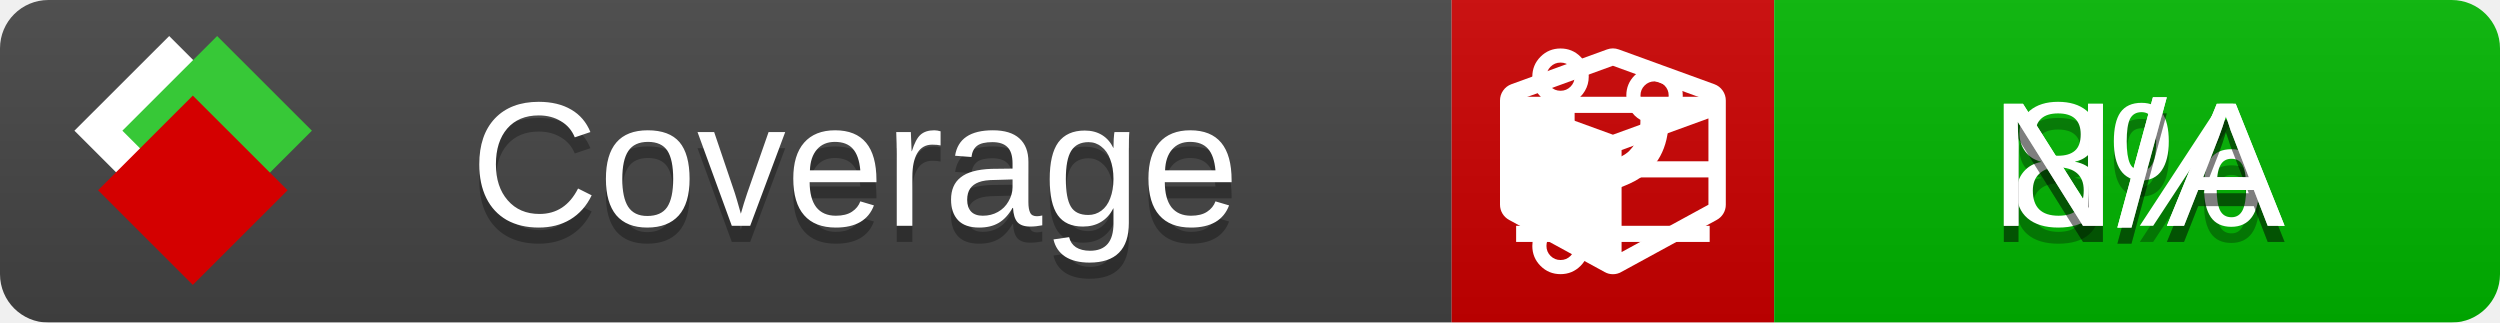
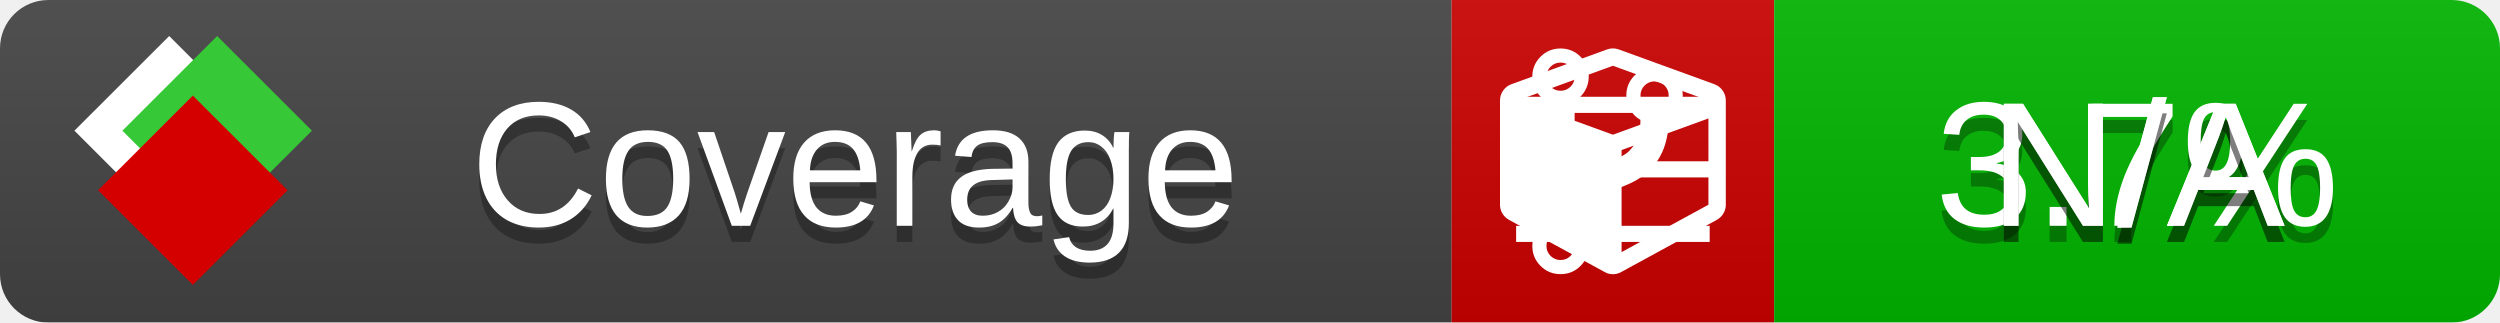
<svg xmlns="http://www.w3.org/2000/svg" xmlns:xlink="http://www.w3.org/1999/xlink" width="155" height="20">
  <style type="text/css">
          
            @keyframes fade1 {
                0% { visibility: visible; opacity: 1; }
               27% { visibility: visible; opacity: 1; }
               33% { visibility: hidden; opacity: 0; }
               60% { visibility: hidden; opacity: 0; }
               66% { visibility: hidden; opacity: 0; }
               93% { visibility: hidden; opacity: 0; }
              100% { visibility: visible; opacity: 1; }
            }
            @keyframes fade2 {
                0% { visibility: hidden; opacity: 0; }
               27% { visibility: hidden; opacity: 0; }
               33% { visibility: visible; opacity: 1; }
               60% { visibility: visible; opacity: 1; }
               66% { visibility: hidden; opacity: 0; }
               93% { visibility: hidden; opacity: 0; }
              100% { visibility: hidden; opacity: 0; }
            }
            @keyframes fade3 {
                0% { visibility: hidden; opacity: 0; }
               27% { visibility: hidden; opacity: 0; }
               33% { visibility: hidden; opacity: 0; }
               60% { visibility: hidden; opacity: 0; }
               66% { visibility: visible; opacity: 1; }
               93% { visibility: visible; opacity: 1; }
              100% { visibility: hidden; opacity: 0; }
            }
            .linecoverage {
                animation-duration: 15s;
                animation-name: fade1;
                animation-iteration-count: infinite;
            }
            .branchcoverage {
                animation-duration: 15s;
                animation-name: fade2;
                animation-iteration-count: infinite;
            }
            .methodcoverage {
                animation-duration: 15s;
                animation-name: fade3;
                animation-iteration-count: infinite;
            }
          
    </style>
  <defs>
    <linearGradient id="gradient" x2="0" y2="100%">
      <stop offset="0" stop-color="#bbb" stop-opacity=".1" />
      <stop offset="1" stop-opacity=".1" />
    </linearGradient>
    <linearGradient id="c">
      <stop offset="0" stop-color="#d40000" />
      <stop offset="1" stop-color="#ff2a2a" />
    </linearGradient>
    <linearGradient id="a">
      <stop offset="0" stop-color="#e0e0de" />
      <stop offset="1" stop-color="#fff" />
    </linearGradient>
    <linearGradient id="b">
      <stop offset="0" stop-color="#37c837" />
      <stop offset="1" stop-color="#217821" />
    </linearGradient>
    <linearGradient xlink:href="#a" id="e" x1="106.44" x2="69.96" y1="-11.96" y2="-46.84" gradientTransform="matrix(-.8426 -.00045 -.00045 -.8426 -94.27 -75.82)" gradientUnits="userSpaceOnUse" />
    <linearGradient xlink:href="#b" id="f" x1="56.19" x2="77.97" y1="-23.45" y2="10.62" gradientTransform="matrix(.8426 .00045 .00045 .8426 94.27 75.82)" gradientUnits="userSpaceOnUse" />
    <linearGradient xlink:href="#c" id="g" x1="79.98" x2="132.9" y1="10.79" y2="10.79" gradientTransform="matrix(.8426 .00045 .00045 .8426 94.27 75.82)" gradientUnits="userSpaceOnUse" />
    <mask id="mask">
      <rect width="155" height="20" rx="3" fill="#fff" />
    </mask>
    <g id="icon" transform="matrix(.04486 0 0 .04481 -.48 -.63)">
      <rect width="52.92" height="52.92" x="-109.72" y="-27.13" fill="url(#e)" transform="rotate(-135)" />
      <rect width="52.92" height="52.92" x="70.19" y="-39.18" fill="url(#f)" transform="rotate(45)" />
      <rect width="52.92" height="52.92" x="80.05" y="-15.74" fill="url(#g)" transform="rotate(45)" />
    </g>
  </defs>
  <g mask="url(#mask)">
    <rect x="0" y="0" width="90" height="20" fill="#444" />
    <rect x="90" y="0" width="20" height="20" fill="#c00" />
    <rect x="110" y="0" width="45" height="20" fill="#00B600" />
    <rect x="0" y="0" width="155" height="20" fill="url(#gradient)" />
  </g>
  <g>
    <path class="linecoverage" stroke="#fff" d="M94 6.5 h12 M94 10.5 h12 M94 14.5 h12" />
    <path class="branchcoverage" fill="#fff" d="m 97.628,15.247 q 0,-0.364 -0.255,-0.619 -0.255,-0.255 -0.619,-0.255 -0.364,0 -0.619,0.255 -0.255,0.255 -0.255,0.619 0,0.364 0.255,0.619 0.255,0.255 0.619,0.255 0.364,0 0.619,-0.255 0.255,-0.255 0.255,-0.619 z m 0,-10.493 q 0,-0.364 -0.255,-0.619 -0.255,-0.255 -0.619,-0.255 -0.364,0 -0.619,0.255 -0.255,0.255 -0.255,0.619 0,0.364 0.255,0.619 0.255,0.255 0.619,0.255 0.364,0 0.619,-0.255 0.255,-0.255 0.255,-0.619 z m 5.83,1.166 q 0,-0.364 -0.255,-0.619 -0.255,-0.255 -0.619,-0.255 -0.364,0 -0.619,0.255 -0.255,0.255 -0.255,0.619 0,0.364 0.255,0.619 0.255,0.255 0.619,0.255 0.364,0 0.619,-0.255 0.255,-0.255 0.255,-0.619 z m 0.874,0 q 0,0.474 -0.237,0.879 -0.237,0.405 -0.638,0.633 -0.018,2.614 -2.059,3.771 -0.619,0.346 -1.849,0.738 -1.166,0.364 -1.544,0.647 -0.378,0.282 -0.378,0.911 l 0,0.237 q 0.401,0.228 0.638,0.633 0.237,0.405 0.237,0.879 0,0.729 -0.51,1.239 -0.51,0.51 -1.239,0.51 -0.729,0 -1.239,-0.51 -0.51,-0.51 -0.51,-1.239 0,-0.474 0.237,-0.879 0.237,-0.405 0.638,-0.633 l 0,-7.469 q -0.401,-0.228 -0.638,-0.633 -0.237,-0.405 -0.237,-0.879 0,-0.729 0.51,-1.239 0.51,-0.51 1.239,-0.51 0.729,0 1.239,0.51 0.51,0.51 0.51,1.239 0,0.474 -0.237,0.879 -0.237,0.405 -0.638,0.633 l 0,4.527 q 0.492,-0.237 1.403,-0.519 0.501,-0.155 0.797,-0.269 0.296,-0.114 0.642,-0.282 0.346,-0.169 0.537,-0.36 0.191,-0.191 0.369,-0.465 0.178,-0.273 0.255,-0.633 0.077,-0.36 0.077,-0.833 -0.401,-0.228 -0.638,-0.633 -0.237,-0.405 -0.237,-0.879 0,-0.729 0.51,-1.239 0.51,-0.51 1.239,-0.51 0.729,0 1.239,0.51 0.51,0.51 0.51,1.239 z" />
    <path class="methodcoverage" fill="#fff" d="m 100.538,15.629 5.385,-2.936 v -5.351 l -5.385,1.96 z M 100,8.351 105.873,6.214 100,4.077 94.127,6.214 Z m 7,-2.12 v 6.462 q 0,0.294 -0.151,0.547 -0.151,0.252 -0.412,0.395 l -5.923,3.231 q -0.236,0.135 -0.513,0.135 -0.278,0 -0.513,-0.135 l -5.923,-3.231 Q 93.303,13.492 93.151,13.239 93,12.987 93,12.692 v -6.462 q 0,-0.337 0.194,-0.614 0.194,-0.278 0.513,-0.395 l 5.923,-2.154 q 0.185,-0.067 0.37,-0.067 0.185,0 0.37,0.067 l 5.923,2.154 q 0.32,0.118 0.513,0.395 Q 107,5.894 107,6.231 Z" />
  </g>
  <g fill="#fff" text-anchor="middle" font-family="Verdana,Arial,Geneva,sans-serif" font-size="11">
    <a xlink:href="https://github.com/danielpalme/ReportGenerator" target="_top">
      <use xlink:href="#icon" transform="translate(3,1) scale(3.5)" />
    </a>
    <text x="53" y="15" fill="#010101" fill-opacity=".3">Coverage</text>
    <text x="53" y="14" fill="#fff">Coverage</text>
-     <text class="linecoverage" x="132.5" y="15" fill="#010101" fill-opacity=".3">8%</text>
-     <text class="linecoverage" x="132.5" y="14">8%</text>
+     <text class="linecoverage" x="132.5" y="15" fill="#010101" fill-opacity=".3">3.7%</text>
+     <text class="linecoverage" x="132.5" y="14">3.7%</text>
    <text class="branchcoverage" x="132.5" y="15" fill="#010101" fill-opacity=".3">N/A</text>
    <text class="branchcoverage" x="132.5" y="14">N/A</text>
    <text class="methodcoverage" x="132.5" y="15" fill="#010101" fill-opacity=".3">N/A</text>
    <text class="methodcoverage" x="132.5" y="14">N/A</text>
  </g>
  <g>
    <rect class="linecoverage" x="90" y="0" width="65" height="20" fill-opacity="0" />
    <rect class="branchcoverage" x="90" y="0" width="65" height="20" fill-opacity="0" />
    <rect class="methodcoverage" x="90" y="0" width="65" height="20" fill-opacity="0" />
  </g>
</svg>
